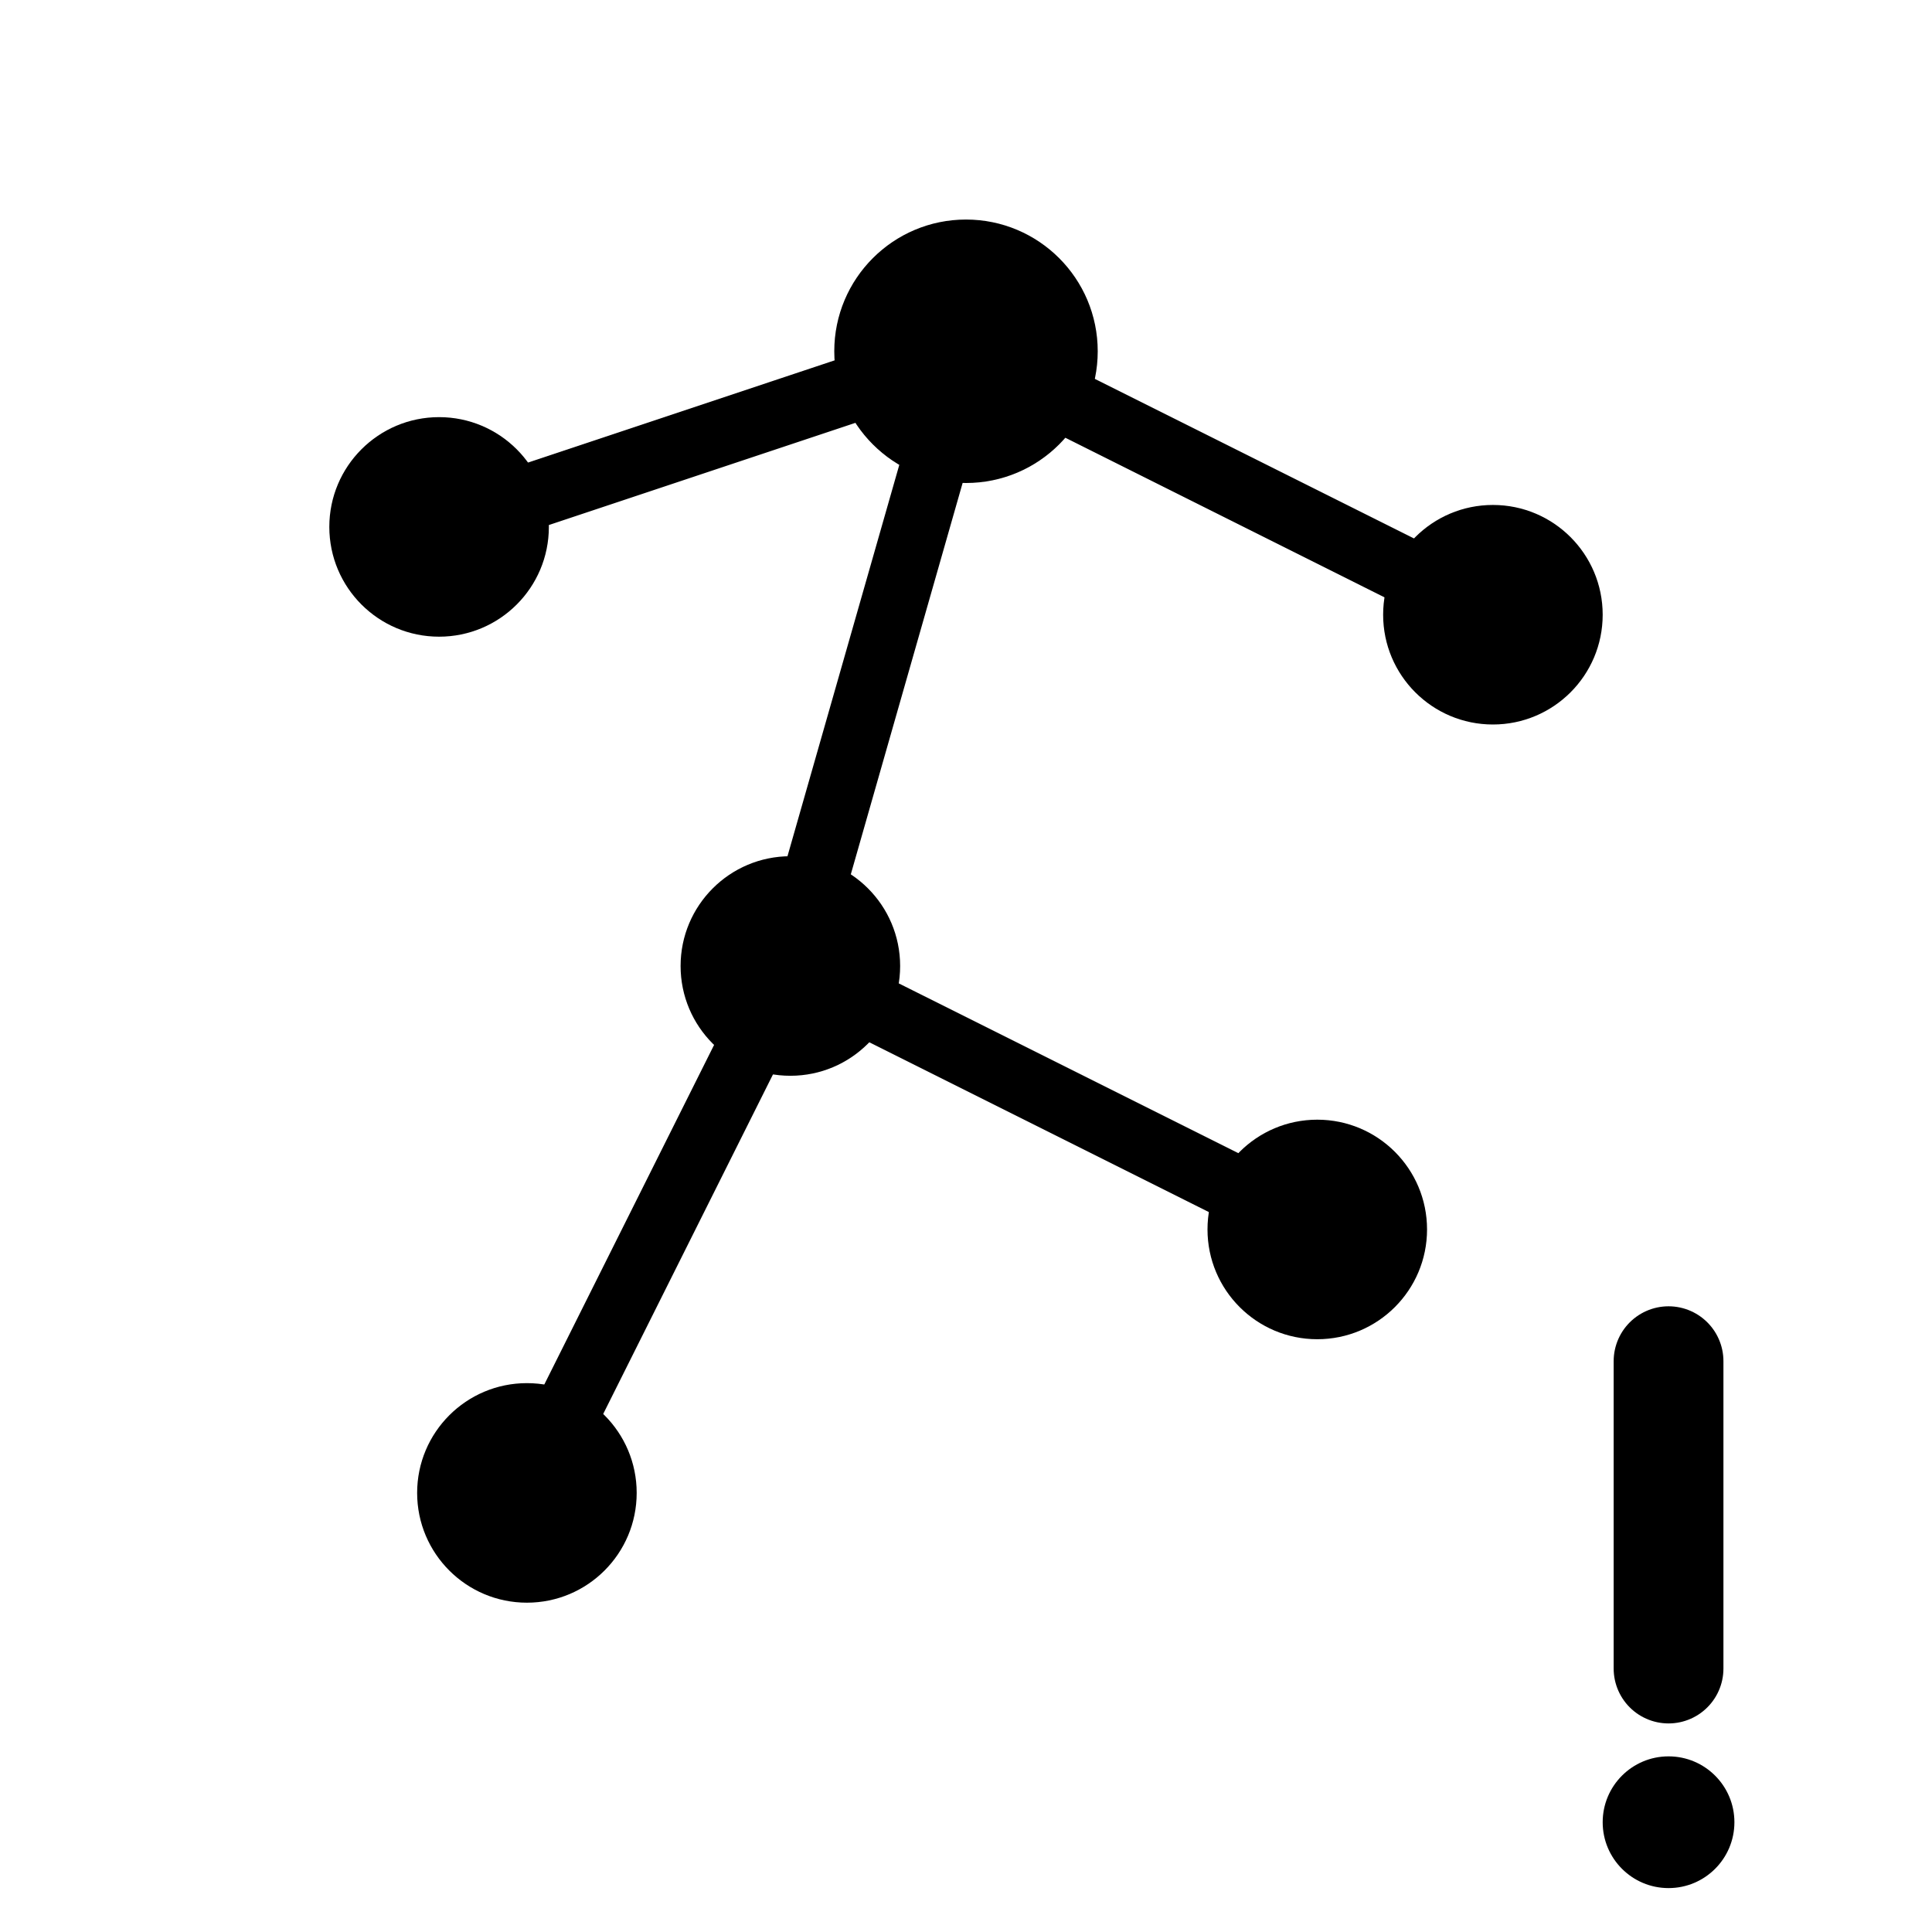
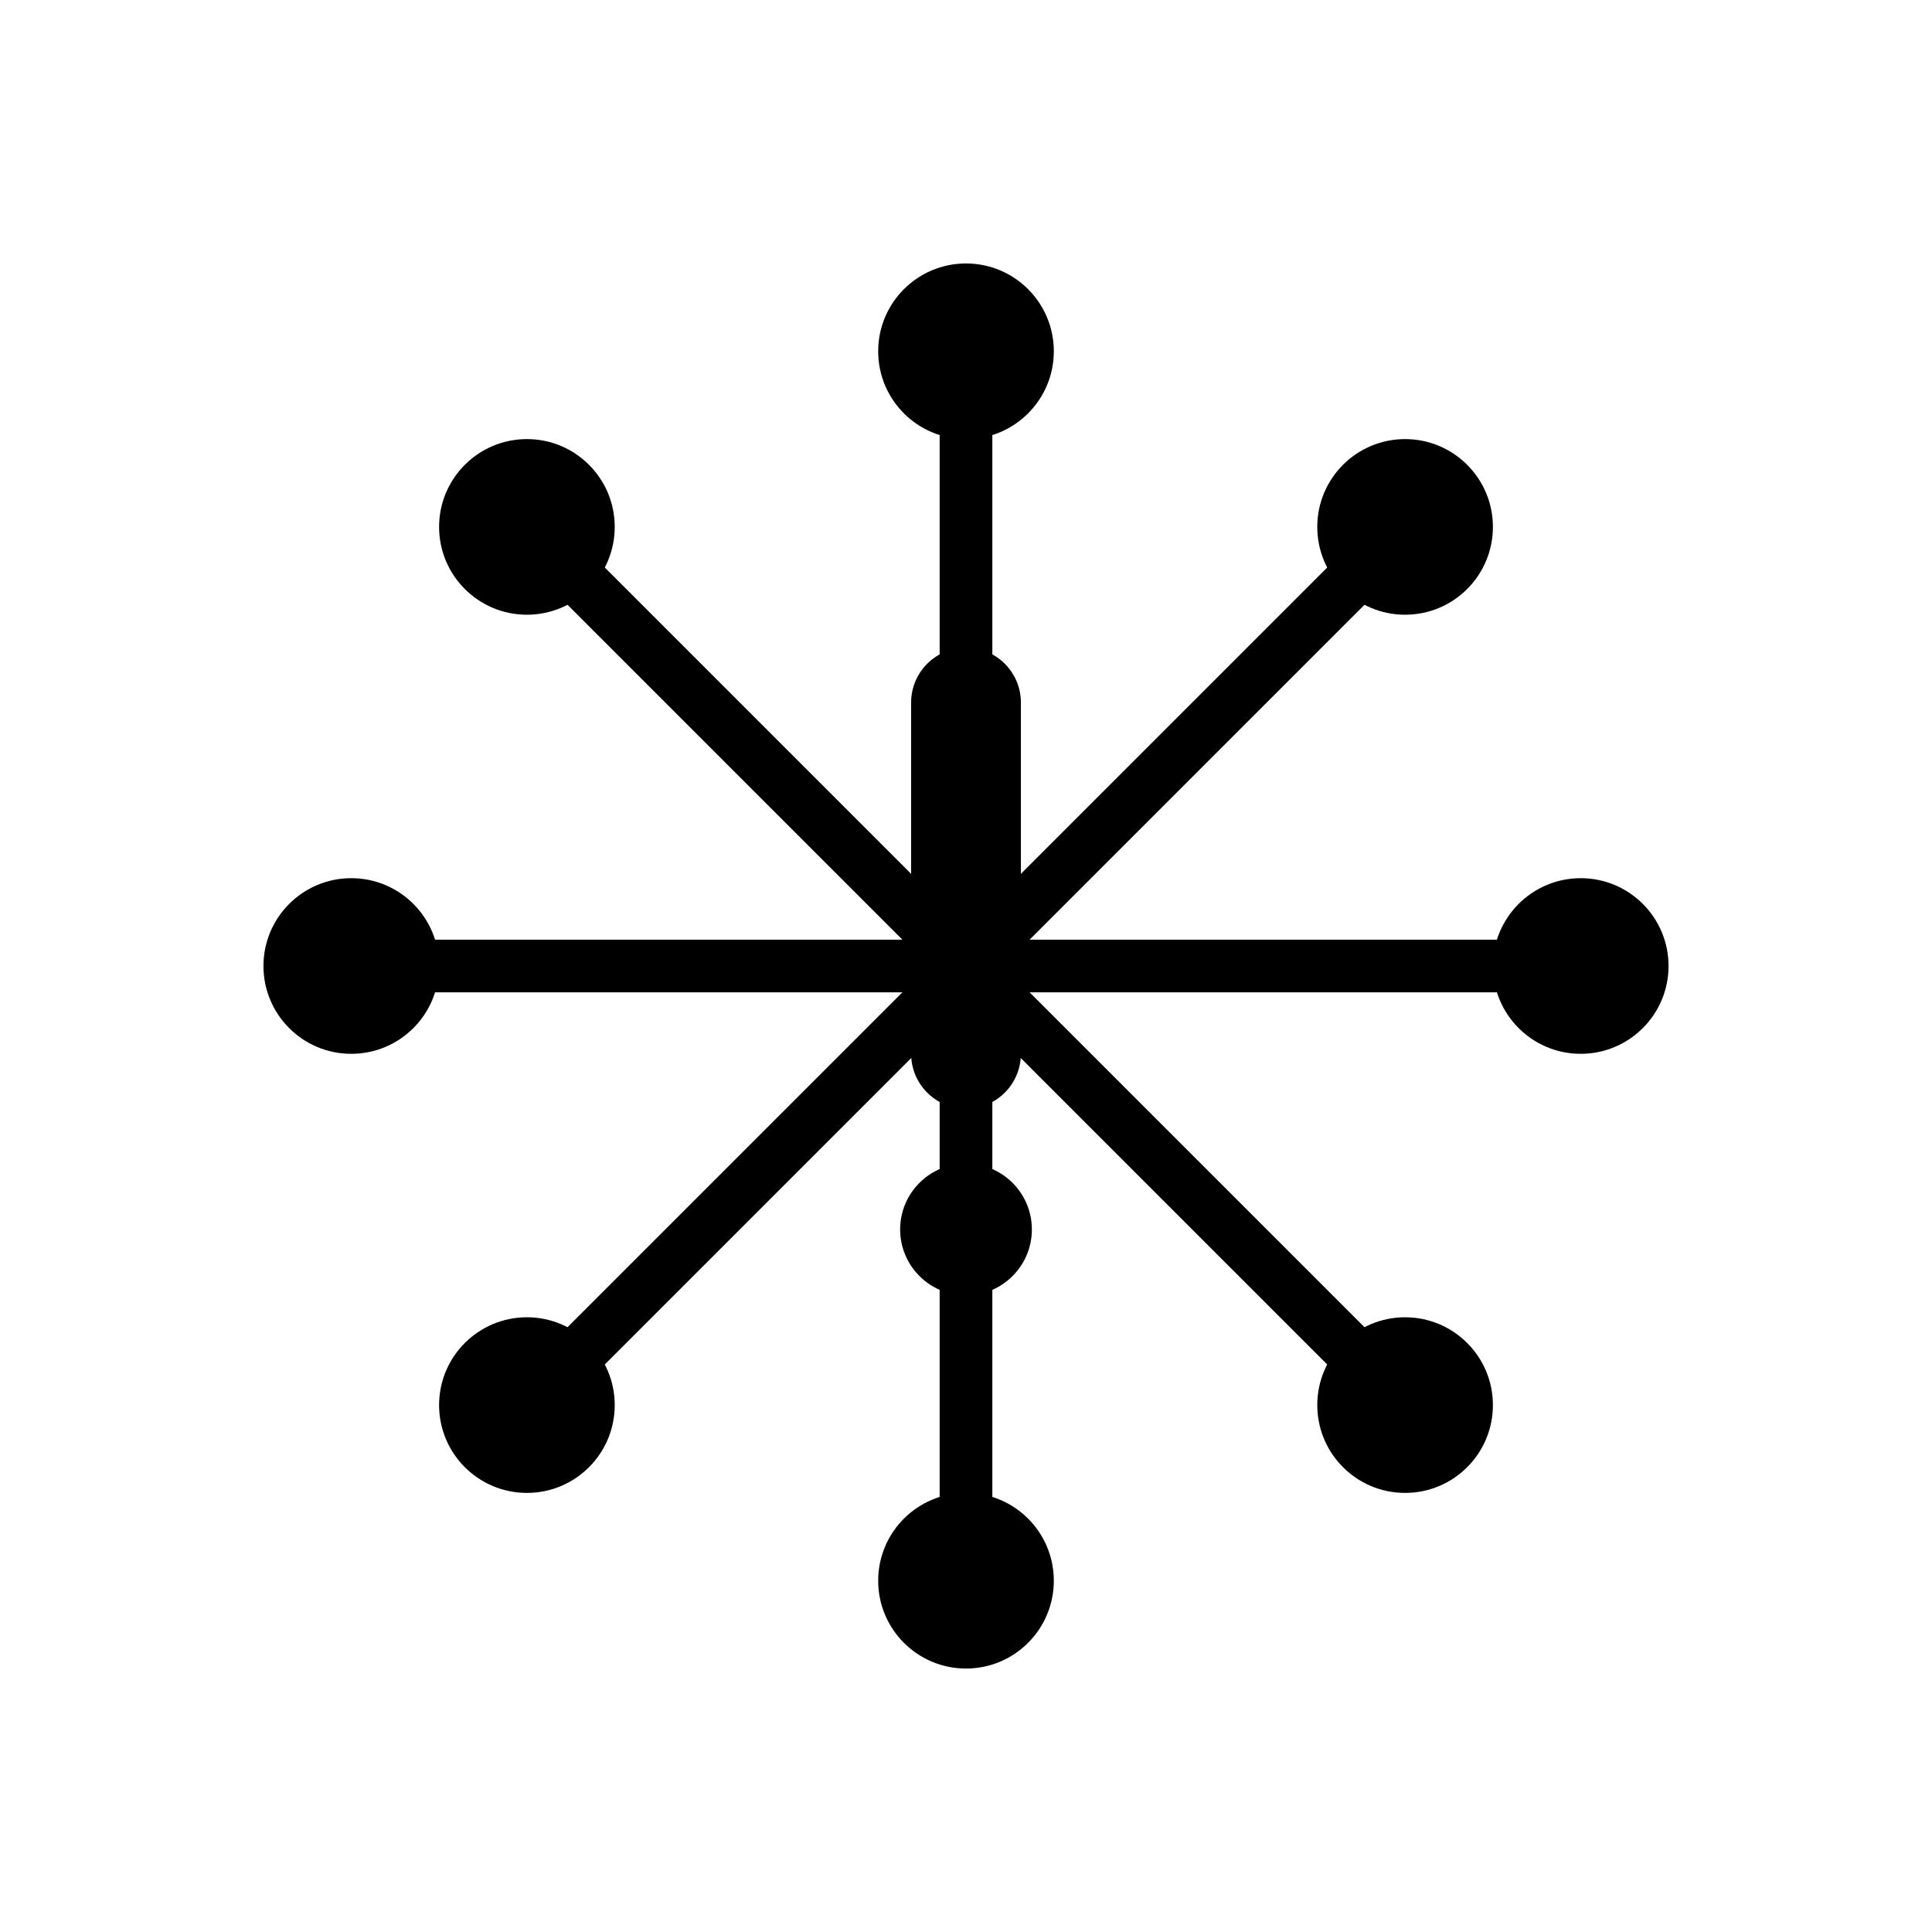
<svg xmlns="http://www.w3.org/2000/svg" width="44" height="44" viewBox="0 0 44 44">
-   <line x1="10" y1="12" x2="22" y2="8" stroke="black" stroke-width="1.5" stroke-linecap="round" />
-   <line x1="22" y1="8" x2="34" y2="14" stroke="black" stroke-width="1.5" stroke-linecap="round" />
-   <line x1="22" y1="8" x2="18" y2="22" stroke="black" stroke-width="1.5" stroke-linecap="round" />
-   <line x1="18" y1="22" x2="30" y2="28" stroke="black" stroke-width="1.5" stroke-linecap="round" />
-   <line x1="18" y1="22" x2="12" y2="34" stroke="black" stroke-width="1.5" stroke-linecap="round" />
-   <circle cx="10" cy="12" r="2.5" fill="black" />
-   <circle cx="22" cy="8" r="3" fill="black" />
-   <circle cx="34" cy="14" r="2.5" fill="black" />
-   <circle cx="18" cy="22" r="2.5" fill="black" />
-   <circle cx="30" cy="28" r="2.5" fill="black" />
-   <circle cx="12" cy="34" r="2.5" fill="black" />
-   <line x1="38" y1="31" x2="38" y2="38" stroke="black" stroke-width="2.5" stroke-linecap="round" />
-   <circle cx="38" cy="41.5" r="1.5" fill="black" />
+   <line x1="22" y1="22" x2="22" y2="8" stroke="black" stroke-width="1.2" stroke-linecap="round" />
+   <line x1="22" y1="22" x2="32" y2="12" stroke="black" stroke-width="1.2" stroke-linecap="round" />
+   <line x1="22" y1="22" x2="36" y2="22" stroke="black" stroke-width="1.2" stroke-linecap="round" />
+   <line x1="22" y1="22" x2="32" y2="32" stroke="black" stroke-width="1.2" stroke-linecap="round" />
+   <line x1="22" y1="22" x2="22" y2="36" stroke="black" stroke-width="1.2" stroke-linecap="round" />
+   <line x1="22" y1="22" x2="12" y2="32" stroke="black" stroke-width="1.2" stroke-linecap="round" />
+   <line x1="22" y1="22" x2="8" y2="22" stroke="black" stroke-width="1.2" stroke-linecap="round" />
+   <line x1="22" y1="22" x2="12" y2="12" stroke="black" stroke-width="1.2" stroke-linecap="round" />
+   <circle cx="22" cy="8" r="2" fill="black" />
+   <circle cx="32" cy="12" r="2" fill="black" />
+   <circle cx="36" cy="22" r="2" fill="black" />
+   <circle cx="32" cy="32" r="2" fill="black" />
+   <circle cx="22" cy="36" r="2" fill="black" />
+   <circle cx="12" cy="32" r="2" fill="black" />
+   <circle cx="8" cy="22" r="2" fill="black" />
+   <circle cx="12" cy="12" r="2" fill="black" />
+   <line x1="22" y1="16" x2="22" y2="24" stroke="black" stroke-width="2.5" stroke-linecap="round" />
+   <circle cx="22" cy="28" r="1.5" fill="black" />
</svg>
